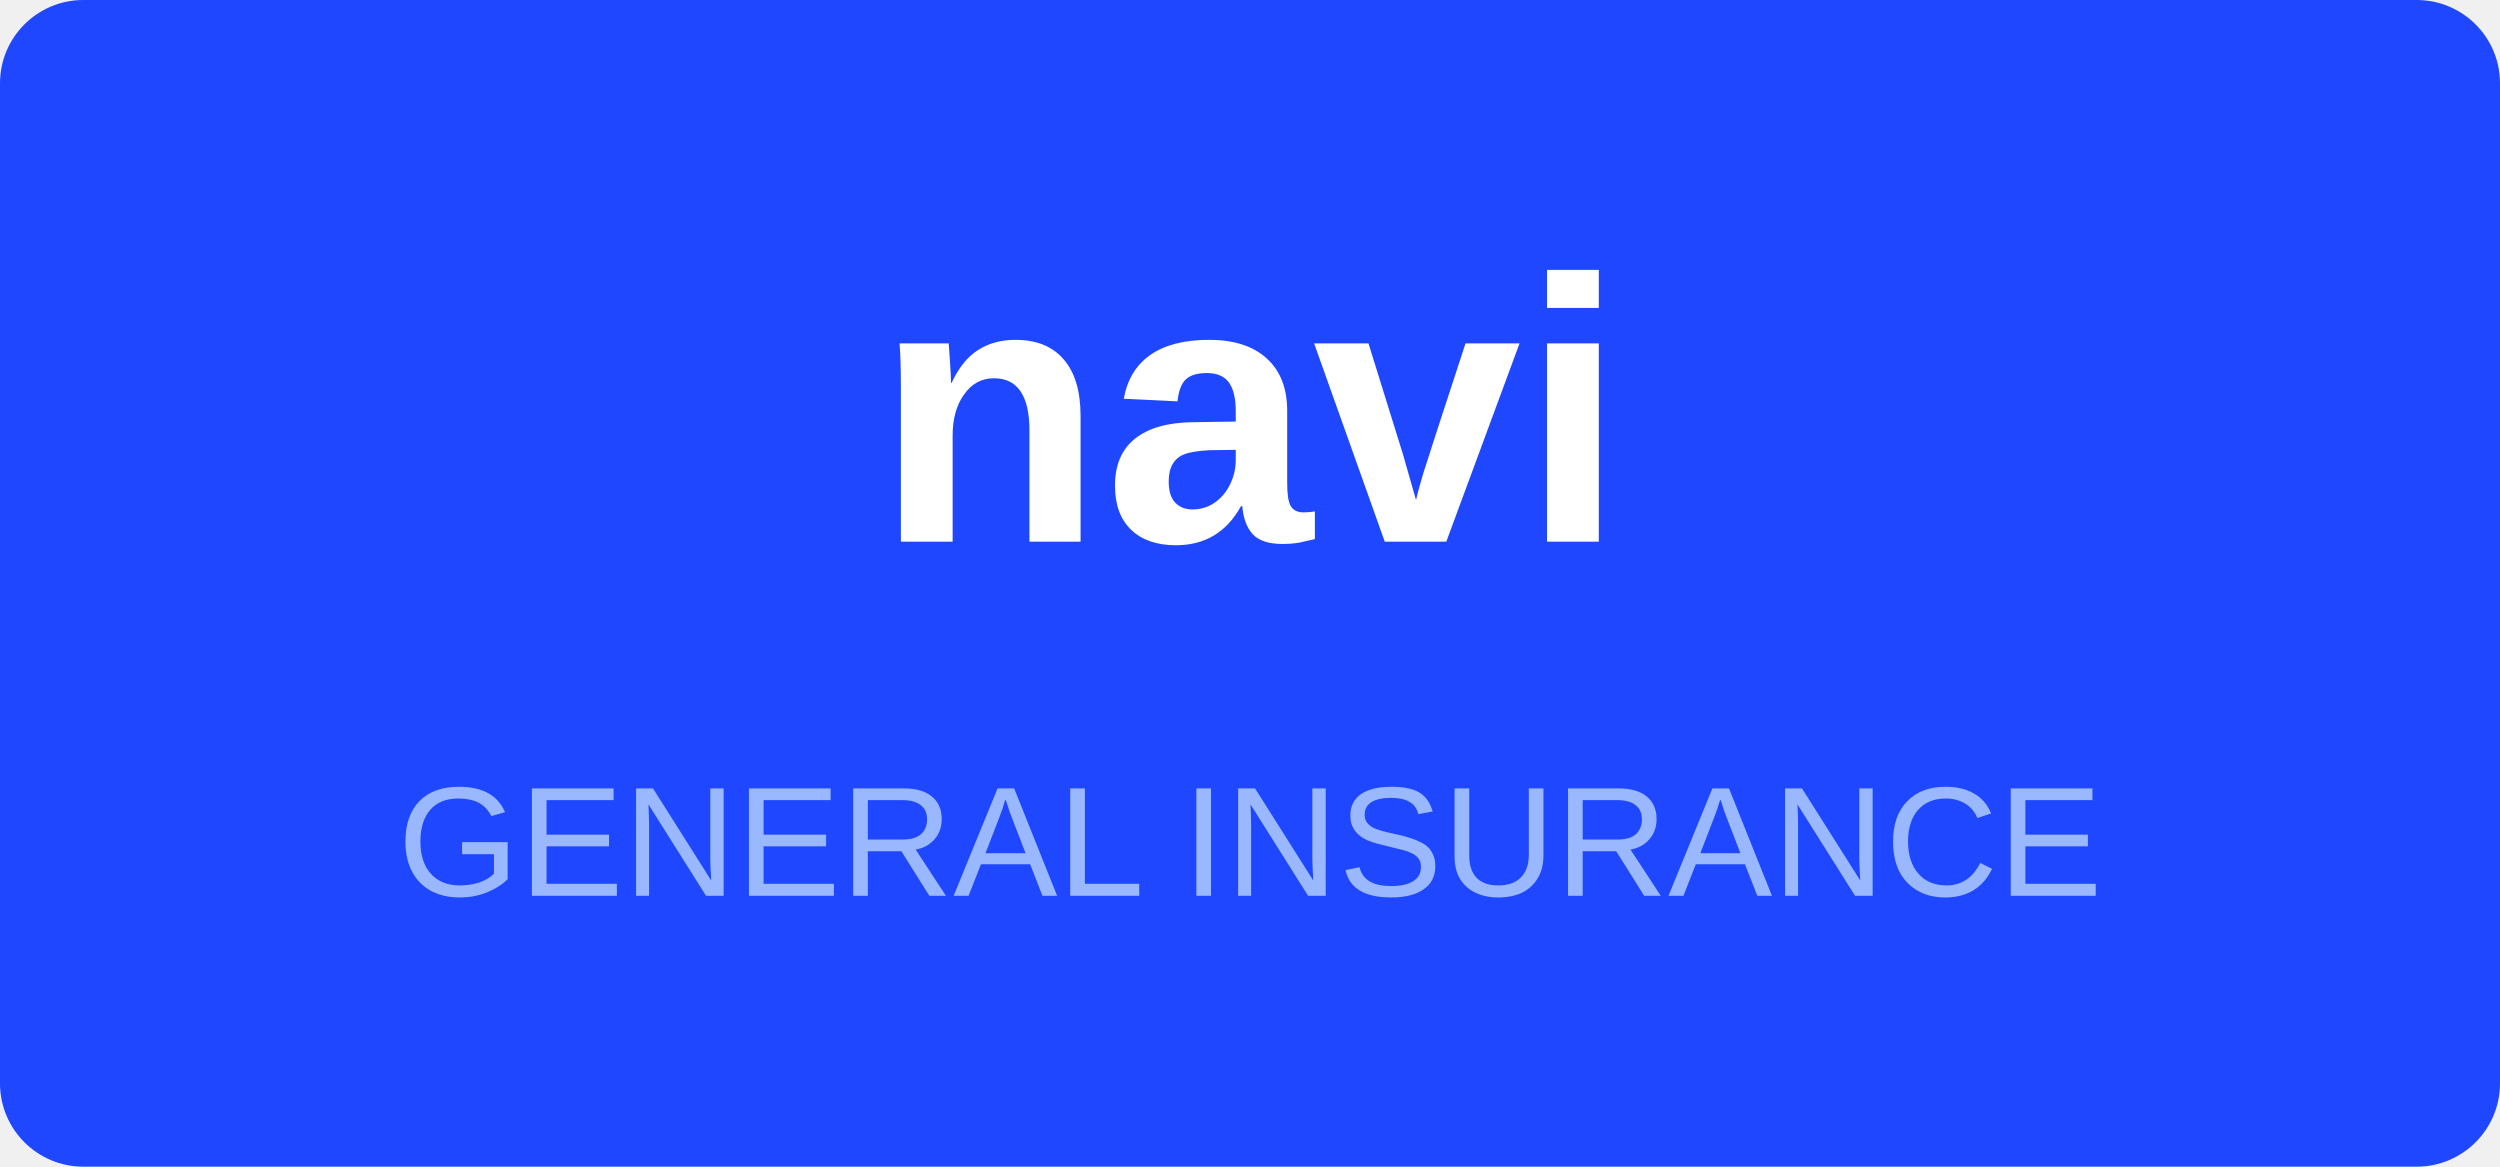
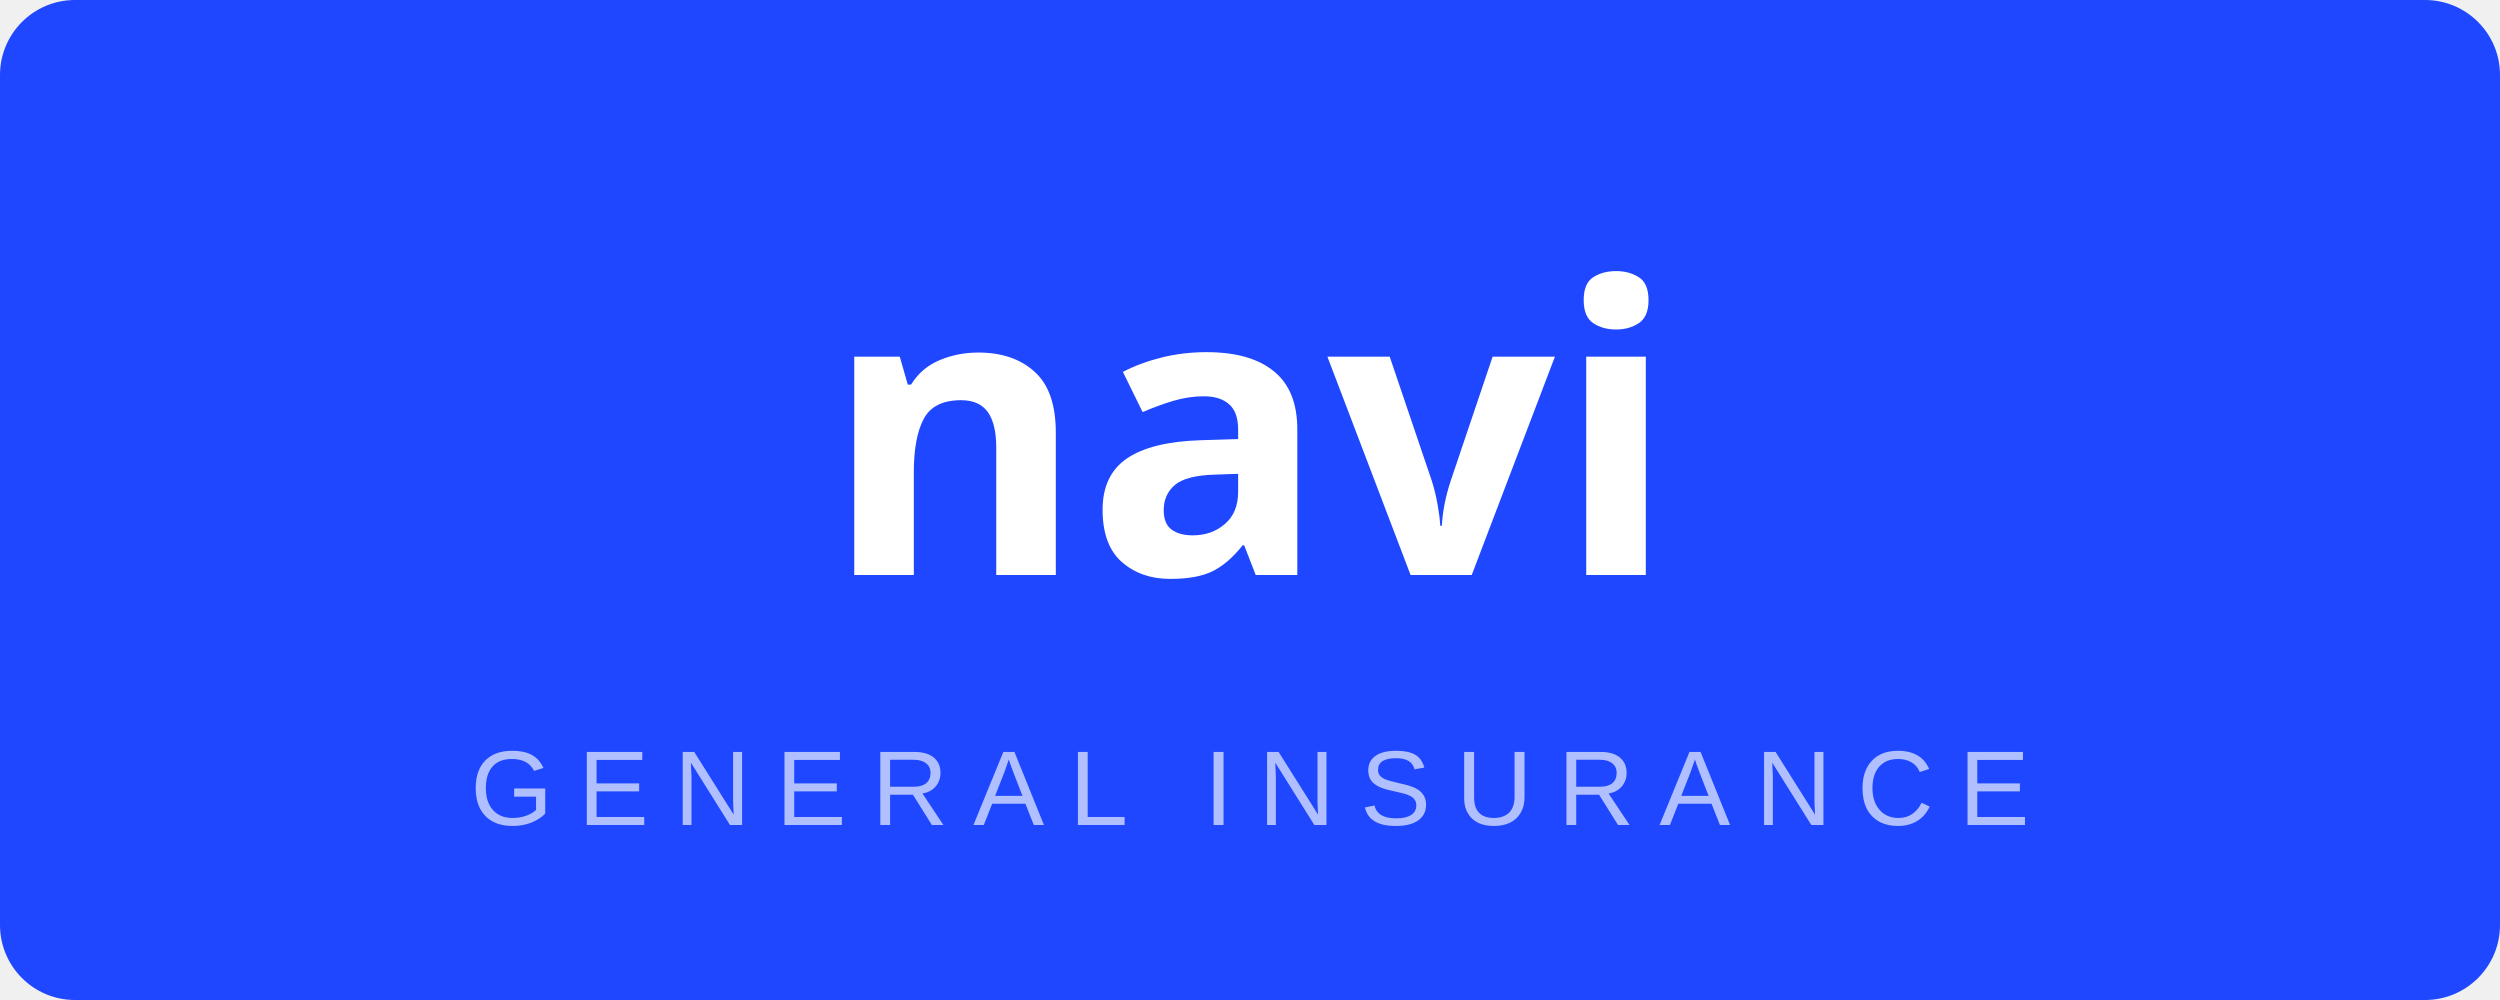
- <svg xmlns="http://www.w3.org/2000/svg" viewBox="0 0 120 56">
-   <rect width="120" height="56" fill="#1E47FF" rx="4" />
-   <text x="60" y="26" font-family="Arial,sans-serif" font-size="18" font-weight="bold" fill="white" text-anchor="middle">navi</text>
-   <text x="60" y="43" font-family="Arial,sans-serif" font-size="7.5" fill="#99B8FF" text-anchor="middle">GENERAL INSURANCE</text>
+ <svg xmlns="http://www.w3.org/2000/svg" viewBox="0 0 200 80">
+   <rect width="200" height="80" fill="#1E47FF" rx="6" />
+   <text x="100" y="46" font-family="Arial Black,sans-serif" font-size="32" font-weight="900" fill="white" text-anchor="middle">navi</text>
+   <text x="100" y="66" font-family="Arial,sans-serif" font-size="8.5" fill="rgba(255,255,255,0.65)" text-anchor="middle" letter-spacing="2">GENERAL INSURANCE</text>
</svg>
